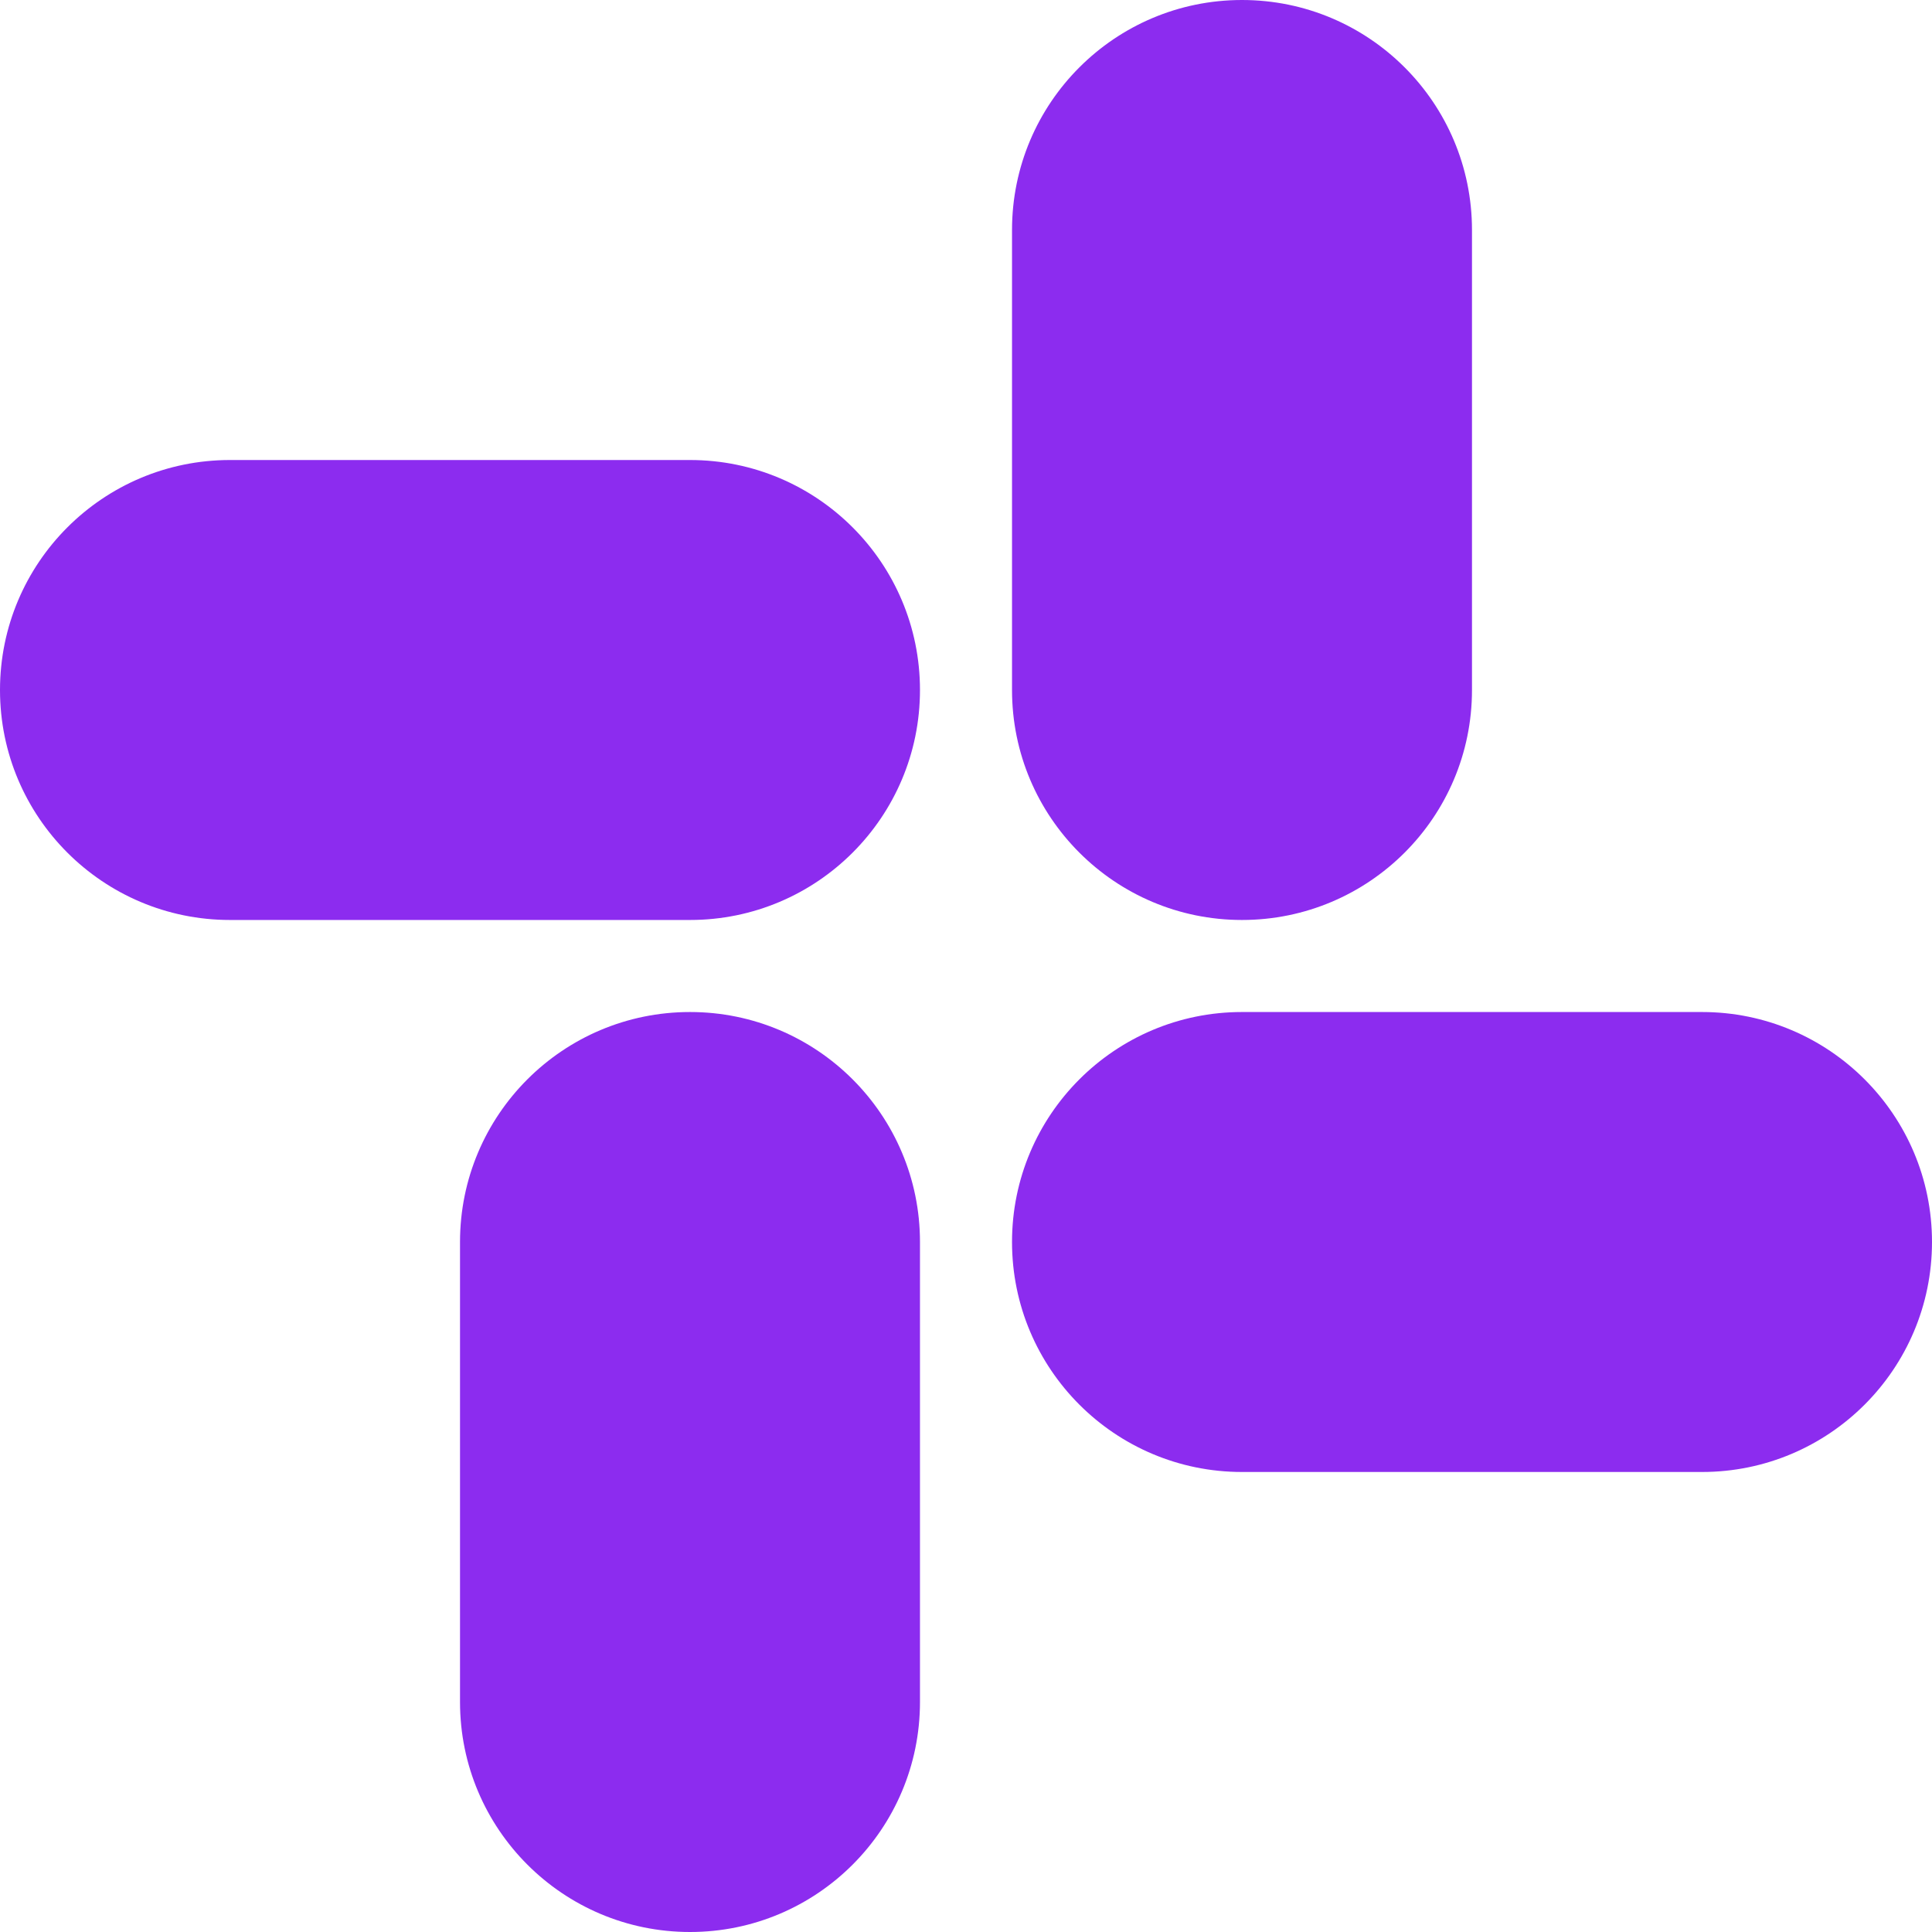
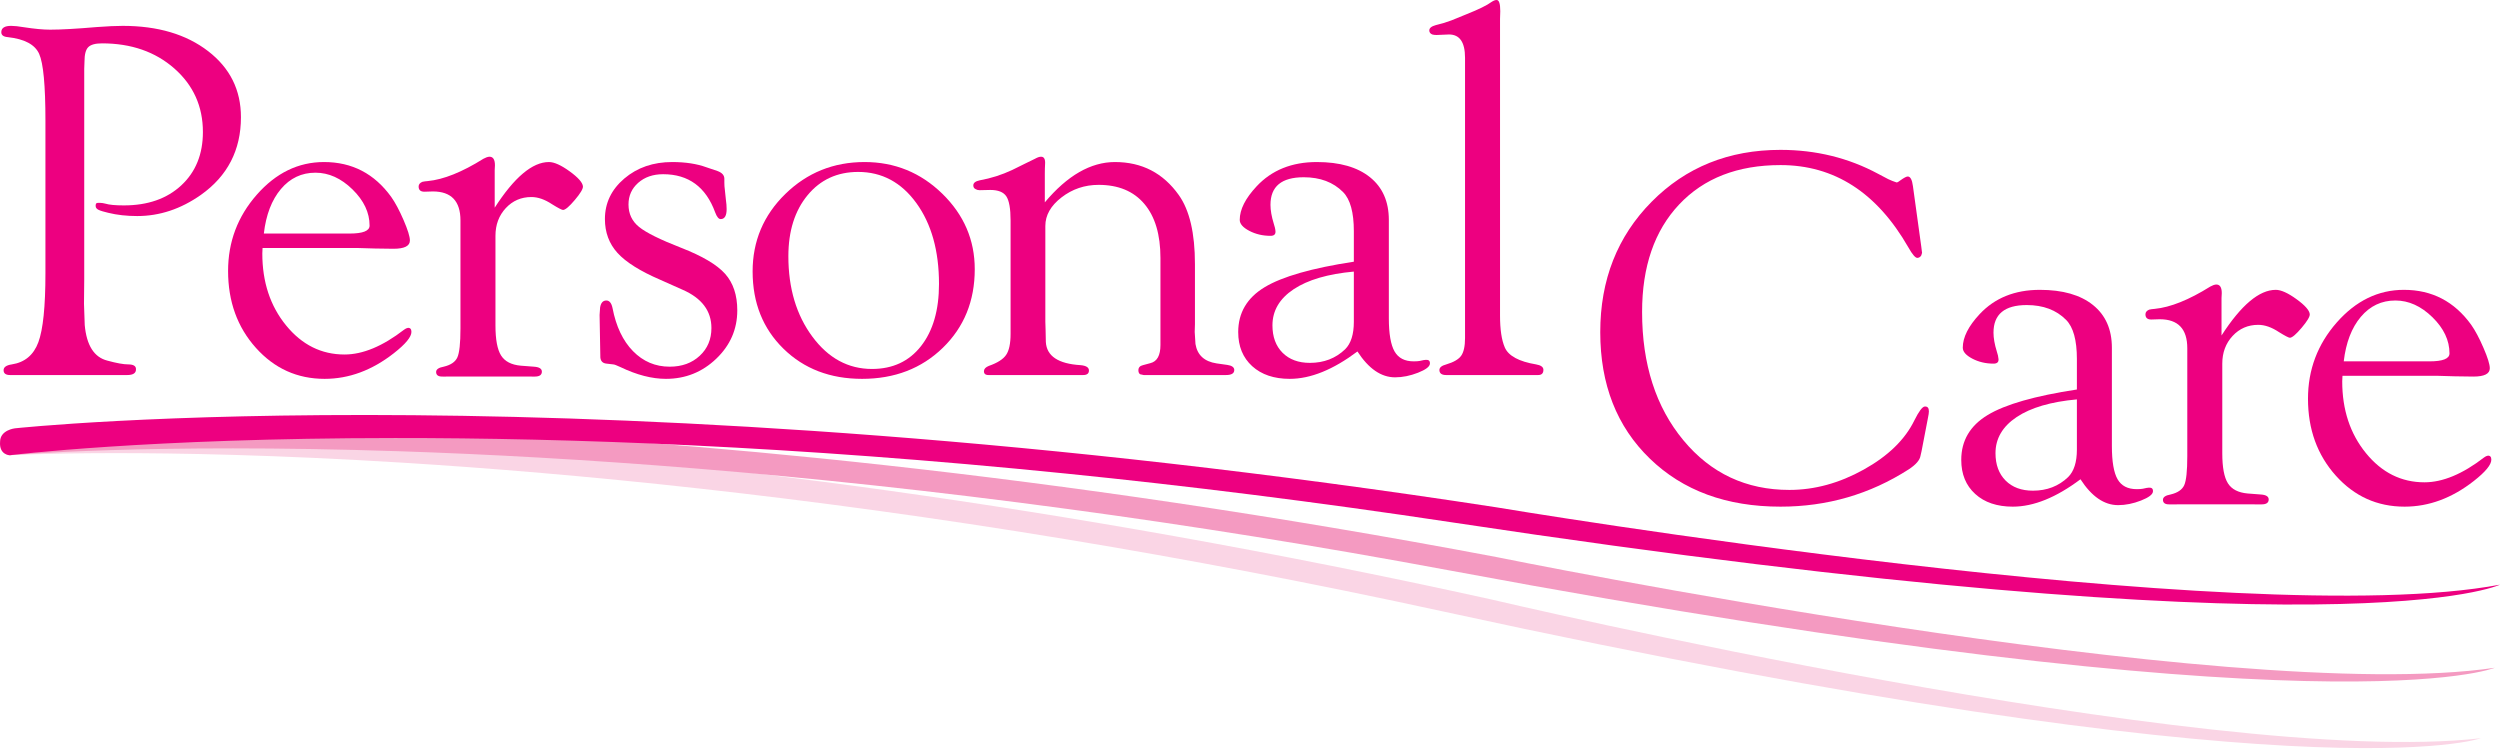
- <svg xmlns="http://www.w3.org/2000/svg" width="39" height="39" viewBox="0 0 39 39" fill="none">
-   <path d="M4.643 9.286C2.079 9.286 0 11.364 0 13.929C0 16.493 2.079 18.571 4.643 18.571H13.929C16.493 18.571 18.571 16.493 18.571 13.929C18.571 11.364 16.493 9.286 13.929 9.286H4.643Z" fill="#8C2CEF" />
-   <path d="M39 25.071C39 27.636 36.921 29.714 34.357 29.714H25.071C22.507 29.714 20.429 27.636 20.429 25.071C20.429 22.507 22.507 20.429 25.071 20.429H34.357C36.921 20.429 39 22.507 39 25.071Z" fill="#8C2CEF" />
-   <path d="M13.929 39C11.364 39 9.286 36.921 9.286 34.357V25.071C9.286 22.507 11.364 20.429 13.929 20.429C16.493 20.429 18.571 22.507 18.571 25.071V34.357C18.571 36.921 16.493 39 13.929 39Z" fill="#8C2CEF" />
-   <path d="M25.071 0C27.636 0 29.714 2.079 29.714 4.643V13.929C29.714 16.493 27.636 18.571 25.071 18.571C22.507 18.571 20.429 16.493 20.429 13.929V4.643C20.429 2.079 22.507 0 25.071 0Z" fill="#8C2CEF" />
+ <svg xmlns="http://www.w3.org/2000/svg" width="410.78pt" height="122.92pt" viewBox="0 0 410.78 122.92" version="1.1">
+   <g id="surface1">
+     <path style=" stroke:none;fill-rule:nonzero;fill:rgb(92.899%,0%,50.2%);fill-opacity:1;" d="M 13.84 11.316 L 13.84 45.902 L 13.801 49.922 L 13.922 53.406 C 14.227 56.754 15.465 58.703 17.637 59.254 C 19.148 59.668 20.293 59.875 21.062 59.875 C 21.887 59.875 22.312 60.117 22.34 60.594 C 22.395 61.281 21.914 61.625 20.895 61.625 C 20.426 61.625 2.16 61.625 1.664 61.625 C 0.949 61.625 0.59 61.359 0.59 60.832 C 0.59 60.328 1.039 60.008 1.941 59.875 C 4.07 59.547 5.523 58.332 6.301 56.238 C 7.078 54.145 7.465 50.371 7.465 44.914 L 7.465 19.824 C 7.465 14.039 7.121 10.379 6.434 8.852 C 5.746 7.32 4.031 6.406 1.285 6.102 C 0.543 6.043 0.188 5.758 0.215 5.242 C 0.242 4.582 0.781 4.25 1.828 4.25 C 2.352 4.25 3.051 4.324 3.934 4.473 C 5.668 4.742 7.102 4.875 8.23 4.875 C 9.992 4.875 12.555 4.734 15.918 4.445 C 17.652 4.316 19.07 4.25 20.172 4.25 C 25.93 4.25 30.605 5.637 34.199 8.406 C 37.793 11.176 39.59 14.789 39.59 19.258 C 39.59 24.66 37.395 28.914 33.004 32.027 C 29.711 34.344 26.227 35.5 22.551 35.5 C 20.82 35.5 19.234 35.324 17.793 34.969 C 16.352 34.613 15.715 34.43 15.715 33.828 C 15.715 33.223 16.031 33.336 16.496 33.336 C 16.715 33.336 16.984 33.379 17.312 33.461 C 17.941 33.656 18.953 33.75 20.348 33.75 C 24.281 33.75 27.43 32.652 29.793 30.453 C 32.156 28.258 33.34 25.336 33.34 21.691 C 33.34 17.492 31.777 14.012 28.652 11.258 C 25.523 8.504 21.562 7.125 16.762 7.125 C 15.664 7.125 14.91 7.336 14.5 7.75 C 14.086 8.164 13.883 8.953 13.883 10.113 L 13.84 11.316 " />
+     <path style=" stroke:none;fill-rule:nonzero;fill:rgb(92.899%,0%,50.2%);fill-opacity:1;" d="M 43.352 38.375 L 57.441 38.375 C 59.629 38.375 60.727 37.941 60.727 37.066 C 60.727 34.934 59.789 32.953 57.918 31.121 C 56.047 29.293 54.02 28.375 51.832 28.375 C 49.559 28.375 47.664 29.273 46.156 31.062 C 44.645 32.852 43.711 35.289 43.352 38.375 Z M 43.141 40.75 L 43.102 41.656 C 43.102 46.34 44.402 50.273 47.004 53.465 C 49.605 56.656 52.809 58.25 56.609 58.25 C 59.613 58.25 62.875 56.891 66.402 54.168 C 66.621 54 66.828 53.902 67.023 53.875 C 67.406 53.848 67.602 54.07 67.602 54.535 C 67.602 55.363 66.637 56.531 64.707 58.043 C 61.125 60.848 57.336 62.25 53.344 62.25 C 48.852 62.25 45.086 60.551 42.043 57.152 C 38.996 53.75 37.477 49.539 37.477 44.52 C 37.477 39.75 39.047 35.574 42.191 31.996 C 45.336 28.418 49.02 26.625 53.242 26.625 C 57.848 26.625 61.531 28.539 64.289 32.367 C 64.949 33.305 65.625 34.57 66.316 36.168 C 67.004 37.766 67.352 38.879 67.352 39.512 C 67.352 40.422 66.453 40.875 64.66 40.875 L 61.598 40.832 L 58.785 40.75 L 43.141 40.75 " />
+     <path style=" stroke:none;fill-rule:nonzero;fill:rgb(92.899%,0%,50.2%);fill-opacity:1;" d="M 81.285 34.125 C 84.508 29.125 87.477 26.625 90.199 26.625 C 91.062 26.625 92.195 27.137 93.598 28.152 C 95 29.168 95.727 29.992 95.785 30.625 C 95.812 31.027 95.371 31.766 94.461 32.844 C 93.551 33.922 92.906 34.477 92.52 34.5 C 92.328 34.5 91.723 34.188 90.703 33.555 C 89.52 32.77 88.391 32.375 87.316 32.375 C 85.637 32.375 84.23 32.984 83.102 34.199 C 81.973 35.418 81.41 36.934 81.41 38.75 L 81.41 53.484 C 81.41 55.797 81.719 57.438 82.336 58.414 C 82.953 59.391 84.031 59.949 85.57 60.086 L 87.715 60.25 C 88.594 60.305 89.035 60.578 89.035 61.062 C 89.035 61.605 88.648 61.875 87.879 61.875 C 87.684 61.875 73.047 61.852 72.773 61.875 C 72.031 61.902 71.66 61.652 71.66 61.121 C 71.66 60.691 72.074 60.402 72.91 60.25 C 74.07 59.977 74.816 59.465 75.152 58.719 C 75.488 57.977 75.66 56.391 75.66 53.965 L 75.66 36.219 C 75.66 33.047 74.148 31.457 71.129 31.457 L 69.73 31.5 C 69.098 31.5 68.785 31.215 68.785 30.645 C 68.785 30.305 68.988 30.047 69.402 29.875 C 69.648 29.82 69.949 29.777 70.305 29.75 C 72.883 29.5 75.926 28.281 79.434 26.086 C 79.789 25.891 80.105 25.777 80.379 25.75 C 81.008 25.723 81.324 26.195 81.324 27.16 L 81.285 27.949 L 81.285 34.125 " />
+     <path style=" stroke:none;fill-rule:nonzero;fill:rgb(92.899%,0%,50.2%);fill-opacity:1;" d="M 110.449 26.625 C 112.629 26.625 114.504 26.914 116.078 27.488 L 117.902 28.105 C 118.645 28.379 119.02 28.801 119.02 29.375 L 119.02 30.035 C 119.02 30.418 119.047 30.805 119.102 31.188 L 119.27 32.793 C 119.352 33.367 119.395 33.891 119.395 34.355 C 119.395 35.426 119.082 35.973 118.457 36 C 118.113 36.031 117.801 35.672 117.52 34.922 C 115.996 30.727 113.141 28.625 108.961 28.625 C 107.297 28.625 105.934 29.098 104.867 30.035 C 103.801 30.977 103.27 32.164 103.27 33.602 C 103.27 35.125 103.848 36.355 105.012 37.293 C 106.172 38.234 108.488 39.383 111.965 40.734 C 115.41 42.078 117.801 43.492 119.137 44.984 C 120.473 46.477 121.145 48.484 121.145 51 C 121.145 54.094 119.988 56.742 117.684 58.945 C 115.379 61.148 112.621 62.25 109.418 62.25 C 107.125 62.25 104.637 61.609 101.961 60.324 C 101.32 60.023 100.922 59.875 100.758 59.875 L 99.68 59.75 C 99.043 59.695 98.699 59.355 98.645 58.73 L 98.613 56.973 L 98.52 51.746 L 98.605 50.52 C 98.723 49.785 99.051 49.402 99.582 49.375 C 100.113 49.348 100.465 49.762 100.645 50.613 C 101.223 53.633 102.344 55.996 104.012 57.699 C 105.68 59.402 107.688 60.25 110.031 60.25 C 112.043 60.25 113.688 59.656 114.969 58.465 C 116.254 57.277 116.895 55.754 116.895 53.902 C 116.895 51.078 115.305 48.977 112.129 47.594 L 108.492 45.973 C 105.184 44.551 102.84 43.078 101.461 41.559 C 100.082 40.039 99.395 38.184 99.395 35.992 C 99.395 33.363 100.457 31.145 102.582 29.336 C 104.707 27.531 107.328 26.625 110.449 26.625 " />
+     <path style=" stroke:none;fill-rule:nonzero;fill:rgb(92.899%,0%,50.2%);fill-opacity:1;" d="M 141.008 28.25 C 137.57 28.25 134.797 29.527 132.695 32.074 C 130.59 34.625 129.539 37.969 129.539 42.102 C 129.539 47.367 130.852 51.77 133.48 55.312 C 136.105 58.855 139.371 60.625 143.277 60.625 C 146.688 60.625 149.375 59.371 151.34 56.863 C 153.305 54.355 154.289 50.953 154.289 46.652 C 154.289 41.223 153.051 36.797 150.578 33.379 C 148.102 29.961 144.91 28.25 141.008 28.25 Z M 142.059 26.625 C 147.02 26.625 151.277 28.363 154.836 31.832 C 158.387 35.301 160.164 39.434 160.164 44.234 C 160.164 49.445 158.414 53.75 154.914 57.152 C 151.414 60.551 146.992 62.25 141.645 62.25 C 136.41 62.25 132.102 60.598 128.727 57.293 C 125.352 53.988 123.664 49.758 123.664 44.602 C 123.664 39.613 125.457 35.367 129.039 31.871 C 132.621 28.375 136.965 26.625 142.059 26.625 " />
+     <path style=" stroke:none;fill-rule:nonzero;fill:rgb(92.899%,0%,50.2%);fill-opacity:1;" d="M 171.676 33.25 C 175.379 28.836 179.223 26.625 183.203 26.625 C 187.625 26.625 191.121 28.434 193.691 32.051 C 195.461 34.535 196.344 38.316 196.344 43.395 L 196.344 53.293 L 196.305 54.535 L 196.43 56.52 C 196.73 58.344 197.891 59.406 199.902 59.711 L 201.645 59.957 C 202.391 60.062 202.773 60.328 202.805 60.754 C 202.828 61.336 202.375 61.625 201.438 61.625 C 201.137 61.625 187.922 61.625 187.922 61.625 L 187.34 61.496 C 187.148 61.379 187.051 61.16 187.051 60.836 C 187.051 60.398 187.297 60.117 187.797 60 L 189.027 59.668 C 190.129 59.395 190.676 58.398 190.676 56.688 L 190.676 42.391 C 190.676 38.551 189.797 35.59 188.031 33.504 C 186.27 31.418 183.766 30.375 180.516 30.375 C 178.23 30.375 176.199 31.062 174.426 32.43 C 172.648 33.801 171.762 35.367 171.762 37.125 L 171.762 52.887 L 171.801 54.129 L 171.844 56.195 C 171.98 58.512 173.887 59.781 177.566 60 C 178.473 60.086 178.926 60.375 178.926 60.875 C 178.926 61.375 178.609 61.625 177.973 61.625 C 177.504 61.625 162.672 61.625 162.422 61.625 C 161.898 61.625 161.648 61.398 161.676 60.941 C 161.703 60.598 161.969 60.328 162.469 60.125 C 163.883 59.633 164.836 59.027 165.32 58.312 C 165.809 57.602 166.051 56.445 166.051 54.852 L 166.051 36.234 C 166.051 34.285 165.816 32.961 165.352 32.262 C 164.887 31.562 164.008 31.211 162.723 31.211 L 160.953 31.25 C 160.711 31.25 160.488 31.191 160.297 31.074 C 160.051 30.957 159.926 30.754 159.926 30.461 C 159.926 30.051 160.281 29.773 160.996 29.625 C 162.828 29.297 164.594 28.734 166.297 27.938 L 168.473 26.863 C 169.32 26.453 169.855 26.191 170.074 26.082 C 170.461 25.863 170.785 25.75 171.059 25.75 C 171.555 25.75 171.773 26.156 171.719 26.961 C 171.691 27.406 171.676 27.934 171.676 28.543 L 171.676 33.25 " />
+     <path style=" stroke:none;fill-rule:nonzero;fill:rgb(92.899%,0%,50.2%);fill-opacity:1;" d="M 222.453 44.625 C 218.188 45.012 214.891 45.977 212.566 47.523 C 210.242 49.07 209.078 51.051 209.078 53.461 C 209.078 55.352 209.633 56.852 210.738 57.961 C 211.848 59.07 213.348 59.625 215.234 59.625 C 217.531 59.625 219.461 58.883 221.02 57.391 C 221.977 56.441 222.453 54.938 222.453 52.875 Z M 222.453 43 L 222.453 37.984 C 222.453 34.883 221.859 32.742 220.676 31.555 C 219.074 29.938 216.922 29.125 214.219 29.125 C 210.57 29.125 208.754 30.637 208.754 33.656 C 208.754 34.547 208.934 35.57 209.289 36.73 C 209.453 37.215 209.555 37.645 209.578 38.023 C 209.605 38.508 209.336 38.75 208.766 38.75 C 207.484 38.75 206.32 38.477 205.273 37.93 C 204.23 37.383 203.703 36.781 203.703 36.125 C 203.703 34.426 204.629 32.59 206.48 30.613 C 208.961 27.957 212.258 26.625 216.367 26.625 C 220.121 26.625 223.031 27.457 225.102 29.117 C 227.172 30.781 228.203 33.121 228.203 36.141 L 228.203 52.289 C 228.203 54.844 228.52 56.664 229.145 57.75 C 229.77 58.836 230.816 59.375 232.289 59.375 C 232.703 59.375 233.039 59.352 233.289 59.305 C 233.789 59.188 234.121 59.125 234.289 59.125 C 234.762 59.098 234.98 59.309 234.953 59.75 C 234.93 60.242 234.27 60.742 232.988 61.246 C 231.711 61.746 230.453 62 229.23 62 C 226.941 62 224.883 60.586 223.043 57.75 C 219.047 60.75 215.344 62.25 211.926 62.25 C 209.336 62.25 207.277 61.555 205.746 60.164 C 204.219 58.773 203.453 56.91 203.453 54.566 C 203.453 51.402 204.898 48.945 207.789 47.195 C 210.684 45.445 215.57 44.047 222.453 43 " />
+     <path style=" stroke:none;fill-rule:nonzero;fill:rgb(92.899%,0%,50.2%);fill-opacity:1;" d="M 246.473 3.117 L 246.473 51.855 C 246.473 54.129 246.73 55.875 247.258 57.094 C 247.863 58.477 249.578 59.406 252.395 59.875 C 253.168 60.008 253.566 60.289 253.598 60.711 C 253.621 61.32 253.332 61.625 252.727 61.625 C 252.48 61.625 237.793 61.625 237.629 61.625 C 236.91 61.625 236.539 61.367 236.512 60.848 C 236.484 60.406 236.859 60.082 237.645 59.875 C 238.859 59.516 239.676 59.039 240.094 58.445 C 240.512 57.848 240.723 56.887 240.723 55.555 L 240.723 9.488 C 240.723 6.941 239.844 5.664 238.094 5.664 L 236.035 5.75 C 235.766 5.75 235.527 5.723 235.34 5.664 C 235.012 5.531 234.848 5.309 234.848 5 C 234.848 4.613 235.203 4.32 235.926 4.125 C 236.863 3.906 237.723 3.645 238.5 3.344 L 241.031 2.312 C 242.969 1.539 244.312 0.883 245.059 0.332 C 245.391 0.113 245.664 0 245.891 0 C 246.305 -0.027 246.512 0.582 246.512 1.828 L 246.473 3.117 " />
+     <path style=" stroke:none;fill-rule:nonzero;fill:rgb(92.899%,0%,50.2%);fill-opacity:1;" d="M 314.316 30.574 L 315.688 40.512 L 315.816 41.547 L 315.691 41.961 C 315.551 42.211 315.344 42.348 315.066 42.375 C 314.73 42.402 314.23 41.828 313.566 40.645 C 308.398 31.633 301.398 27.125 292.562 27.125 C 285.52 27.125 279.965 29.281 275.906 33.594 C 271.848 37.902 269.816 43.793 269.816 51.262 C 269.816 59.855 272.074 66.879 276.59 72.328 C 281.105 77.777 286.914 80.5 294.016 80.5 C 298.156 80.5 302.23 79.387 306.238 77.156 C 310.242 74.93 313.02 72.227 314.566 69.051 C 315.301 67.574 315.867 66.82 316.266 66.793 C 316.715 66.766 316.941 67.031 316.941 67.594 L 316.898 68.055 L 316.727 68.98 L 315.738 74.117 L 315.566 74.875 C 315.453 75.598 314.809 76.348 313.621 77.125 C 307.25 81.211 300.23 83.25 292.562 83.25 C 283.684 83.25 276.523 80.621 271.094 75.359 C 265.656 70.102 262.941 63.172 262.941 54.578 C 262.941 45.984 265.754 38.844 271.379 33.156 C 277.004 27.469 284.062 24.625 292.562 24.625 C 298.379 24.625 303.73 25.941 308.609 28.566 L 310.266 29.438 L 310.93 29.727 L 311.633 29.977 C 311.77 29.977 311.973 29.867 312.242 29.645 C 312.84 29.215 313.246 29 313.465 29 C 313.895 29 314.18 29.527 314.316 30.574 " />
+     <path style=" stroke:none;fill-rule:nonzero;fill:rgb(92.899%,0%,50.2%);fill-opacity:1;" d="M 341.258 65.625 C 336.988 66.012 333.691 66.977 331.367 68.523 C 329.047 70.07 327.883 72.051 327.883 74.461 C 327.883 76.352 328.438 77.852 329.543 78.961 C 330.648 80.07 332.148 80.625 334.035 80.625 C 336.336 80.625 338.262 79.883 339.82 78.391 C 340.777 77.441 341.258 75.938 341.258 73.875 Z M 341.258 64 L 341.258 58.984 C 341.258 55.883 340.664 53.742 339.48 52.555 C 337.879 50.938 335.723 50.125 333.02 50.125 C 329.375 50.125 327.555 51.637 327.555 54.656 C 327.555 55.547 327.734 56.57 328.094 57.73 C 328.258 58.215 328.355 58.645 328.383 59.023 C 328.41 59.508 328.137 59.75 327.566 59.75 C 326.285 59.75 325.125 59.477 324.078 58.93 C 323.031 58.383 322.508 57.781 322.508 57.125 C 322.508 55.426 323.434 53.59 325.281 51.613 C 327.766 48.957 331.062 47.625 335.172 47.625 C 338.926 47.625 341.836 48.457 343.902 50.117 C 345.973 51.781 347.008 54.121 347.008 57.141 L 347.008 73.289 C 347.008 75.844 347.32 77.664 347.945 78.75 C 348.57 79.836 349.617 80.375 351.094 80.375 C 351.508 80.375 351.844 80.352 352.094 80.305 C 352.594 80.188 352.926 80.125 353.094 80.125 C 353.562 80.098 353.785 80.309 353.758 80.75 C 353.73 81.242 353.074 81.742 351.793 82.246 C 350.512 82.746 349.258 83 348.031 83 C 345.746 83 343.684 81.586 341.848 78.75 C 337.852 81.75 334.145 83.25 330.73 83.25 C 328.141 83.25 326.078 82.555 324.551 81.164 C 323.02 79.773 322.258 77.91 322.258 75.566 C 322.258 72.402 323.703 69.945 326.594 68.195 C 329.484 66.445 334.371 65.047 341.258 64 " />
+     <path style=" stroke:none;fill-rule:nonzero;fill:rgb(92.899%,0%,50.2%);fill-opacity:1;" d="M 365.023 55.125 C 368.246 50.125 371.219 47.625 373.938 47.625 C 374.801 47.625 375.934 48.137 377.336 49.152 C 378.738 50.168 379.469 50.992 379.523 51.625 C 379.551 52.027 379.109 52.766 378.199 53.844 C 377.289 54.922 376.645 55.477 376.262 55.5 C 376.066 55.5 375.461 55.188 374.441 54.555 C 373.258 53.77 372.129 53.375 371.055 53.375 C 369.375 53.375 367.973 53.984 366.844 55.199 C 365.715 56.418 365.148 57.934 365.148 59.75 L 365.148 74.484 C 365.148 76.797 365.457 78.438 366.074 79.414 C 366.691 80.391 367.77 80.949 369.312 81.086 L 371.453 81.25 C 372.336 81.305 372.773 81.578 372.773 82.062 C 372.773 82.605 372.387 82.875 371.617 82.875 C 371.426 82.875 356.785 82.852 356.516 82.875 C 355.77 82.902 355.398 82.652 355.398 82.121 C 355.398 81.691 355.812 81.402 356.648 81.25 C 357.809 80.977 358.559 80.465 358.895 79.719 C 359.23 78.977 359.398 77.391 359.398 74.965 L 359.398 57.219 C 359.398 54.047 357.891 52.457 354.867 52.457 L 353.473 52.5 C 352.84 52.5 352.523 52.215 352.523 51.645 C 352.523 51.305 352.73 51.047 353.141 50.875 C 353.387 50.82 353.688 50.777 354.047 50.75 C 356.621 50.5 359.664 49.281 363.176 47.086 C 363.527 46.891 363.844 46.777 364.117 46.75 C 364.746 46.723 365.062 47.195 365.062 48.16 L 365.023 48.949 L 365.023 55.125 " />
+     <path style=" stroke:none;fill-rule:nonzero;fill:rgb(92.899%,0%,50.2%);fill-opacity:1;" d="M 385.105 59.375 L 399.199 59.375 C 401.387 59.375 402.48 58.941 402.48 58.066 C 402.48 55.934 401.547 53.953 399.676 52.121 C 397.805 50.293 395.773 49.375 393.59 49.375 C 391.312 49.375 389.422 50.273 387.91 52.062 C 386.402 53.852 385.469 56.289 385.105 59.375 Z M 384.898 61.75 L 384.855 62.656 C 384.855 67.34 386.156 71.273 388.762 74.465 C 391.363 77.656 394.566 79.25 398.367 79.25 C 401.367 79.25 404.633 77.891 408.16 75.168 C 408.379 75 408.586 74.902 408.777 74.875 C 409.164 74.848 409.355 75.07 409.355 75.535 C 409.355 76.363 408.395 77.531 406.465 79.043 C 402.883 81.848 399.094 83.25 395.102 83.25 C 390.609 83.25 386.844 81.551 383.801 78.152 C 380.754 74.75 379.23 70.539 379.23 65.52 C 379.23 60.75 380.805 56.574 383.949 52.996 C 387.094 49.418 390.773 47.625 394.996 47.625 C 399.605 47.625 403.285 49.539 406.047 53.367 C 406.707 54.305 407.383 55.57 408.07 57.168 C 408.762 58.766 409.105 59.879 409.105 60.512 C 409.105 61.422 408.211 61.875 406.418 61.875 L 403.355 61.832 L 400.539 61.75 L 384.898 61.75 " />
+     <g clip-path="url(#clip1)" clip-rule="nonzero">
+       <path style=" stroke:none;fill-rule:nonzero;fill:rgb(98%,83.499%,89.799%);fill-opacity:1;" d="M 3.641 70.535 C 3.641 70.535 27.828 69.543 70.098 72.543 C 112.371 75.543 172.73 82.531 245.07 98.504 C 245.07 98.504 274.648 105.477 309.758 111.812 C 344.871 118.145 385.516 123.844 407.645 121.297 C 407.645 121.297 400.664 123.859 375.883 122.547 C 351.102 121.23 308.52 116.035 237.309 100.512 C 215.473 95.754 194.789 91.852 175.426 88.648 C 131.629 81.414 94.547 77.781 66.027 76.016 C 24.898 73.469 1.566 74.805 1.566 74.805 L 2.605 72.668 L 3.641 70.535 " />
+     </g>
+     <path style=" stroke:none;fill-rule:nonzero;fill:rgb(95.699%,60.399%,75.699%);fill-opacity:1;" d="M 3.098 70.453 C 3.098 70.453 26.957 68.75 69.238 70.535 C 111.523 72.32 172.23 77.594 245.93 91.539 C 245.93 91.539 276.117 97.688 311.711 103.031 C 347.309 108.379 388.312 112.922 409.938 109.719 C 409.938 109.719 403.332 112.496 378.602 111.898 C 353.863 111.297 311.004 107.312 238.48 93.785 C 216.242 89.637 195.258 86.312 175.66 83.664 C 131.344 77.664 94.129 75.094 65.633 74.145 C 24.535 72.781 1.57 74.801 1.57 74.801 L 2.332 72.625 L 3.098 70.453 " />
+     <g clip-path="url(#clip2)" clip-rule="nonzero">
+       <path style=" stroke:none;fill-rule:nonzero;fill:rgb(92.899%,0%,50.2%);fill-opacity:1;" d="M 2.457 70.379 C 2.457 70.379 25.824 67.859 67.934 68.223 C 110.039 68.582 170.887 71.824 245.836 83.352 C 245.836 83.352 276.602 88.508 312.598 92.676 C 348.602 96.844 389.836 100.023 410.777 96.066 C 410.777 96.066 404.645 99.086 380.074 99.32 C 355.508 99.555 312.512 97.004 238.785 85.859 C 216.18 82.445 194.93 79.812 175.152 77.812 C 130.426 73.285 93.223 71.957 64.883 71.973 C 24.008 71.996 1.566 74.805 1.566 74.805 C 1.566 74.805 -0.152 74.738 0.012 72.59 C 0.012 70.645 2.457 70.379 2.457 70.379 " />
+     </g>
+   </g>
</svg>
